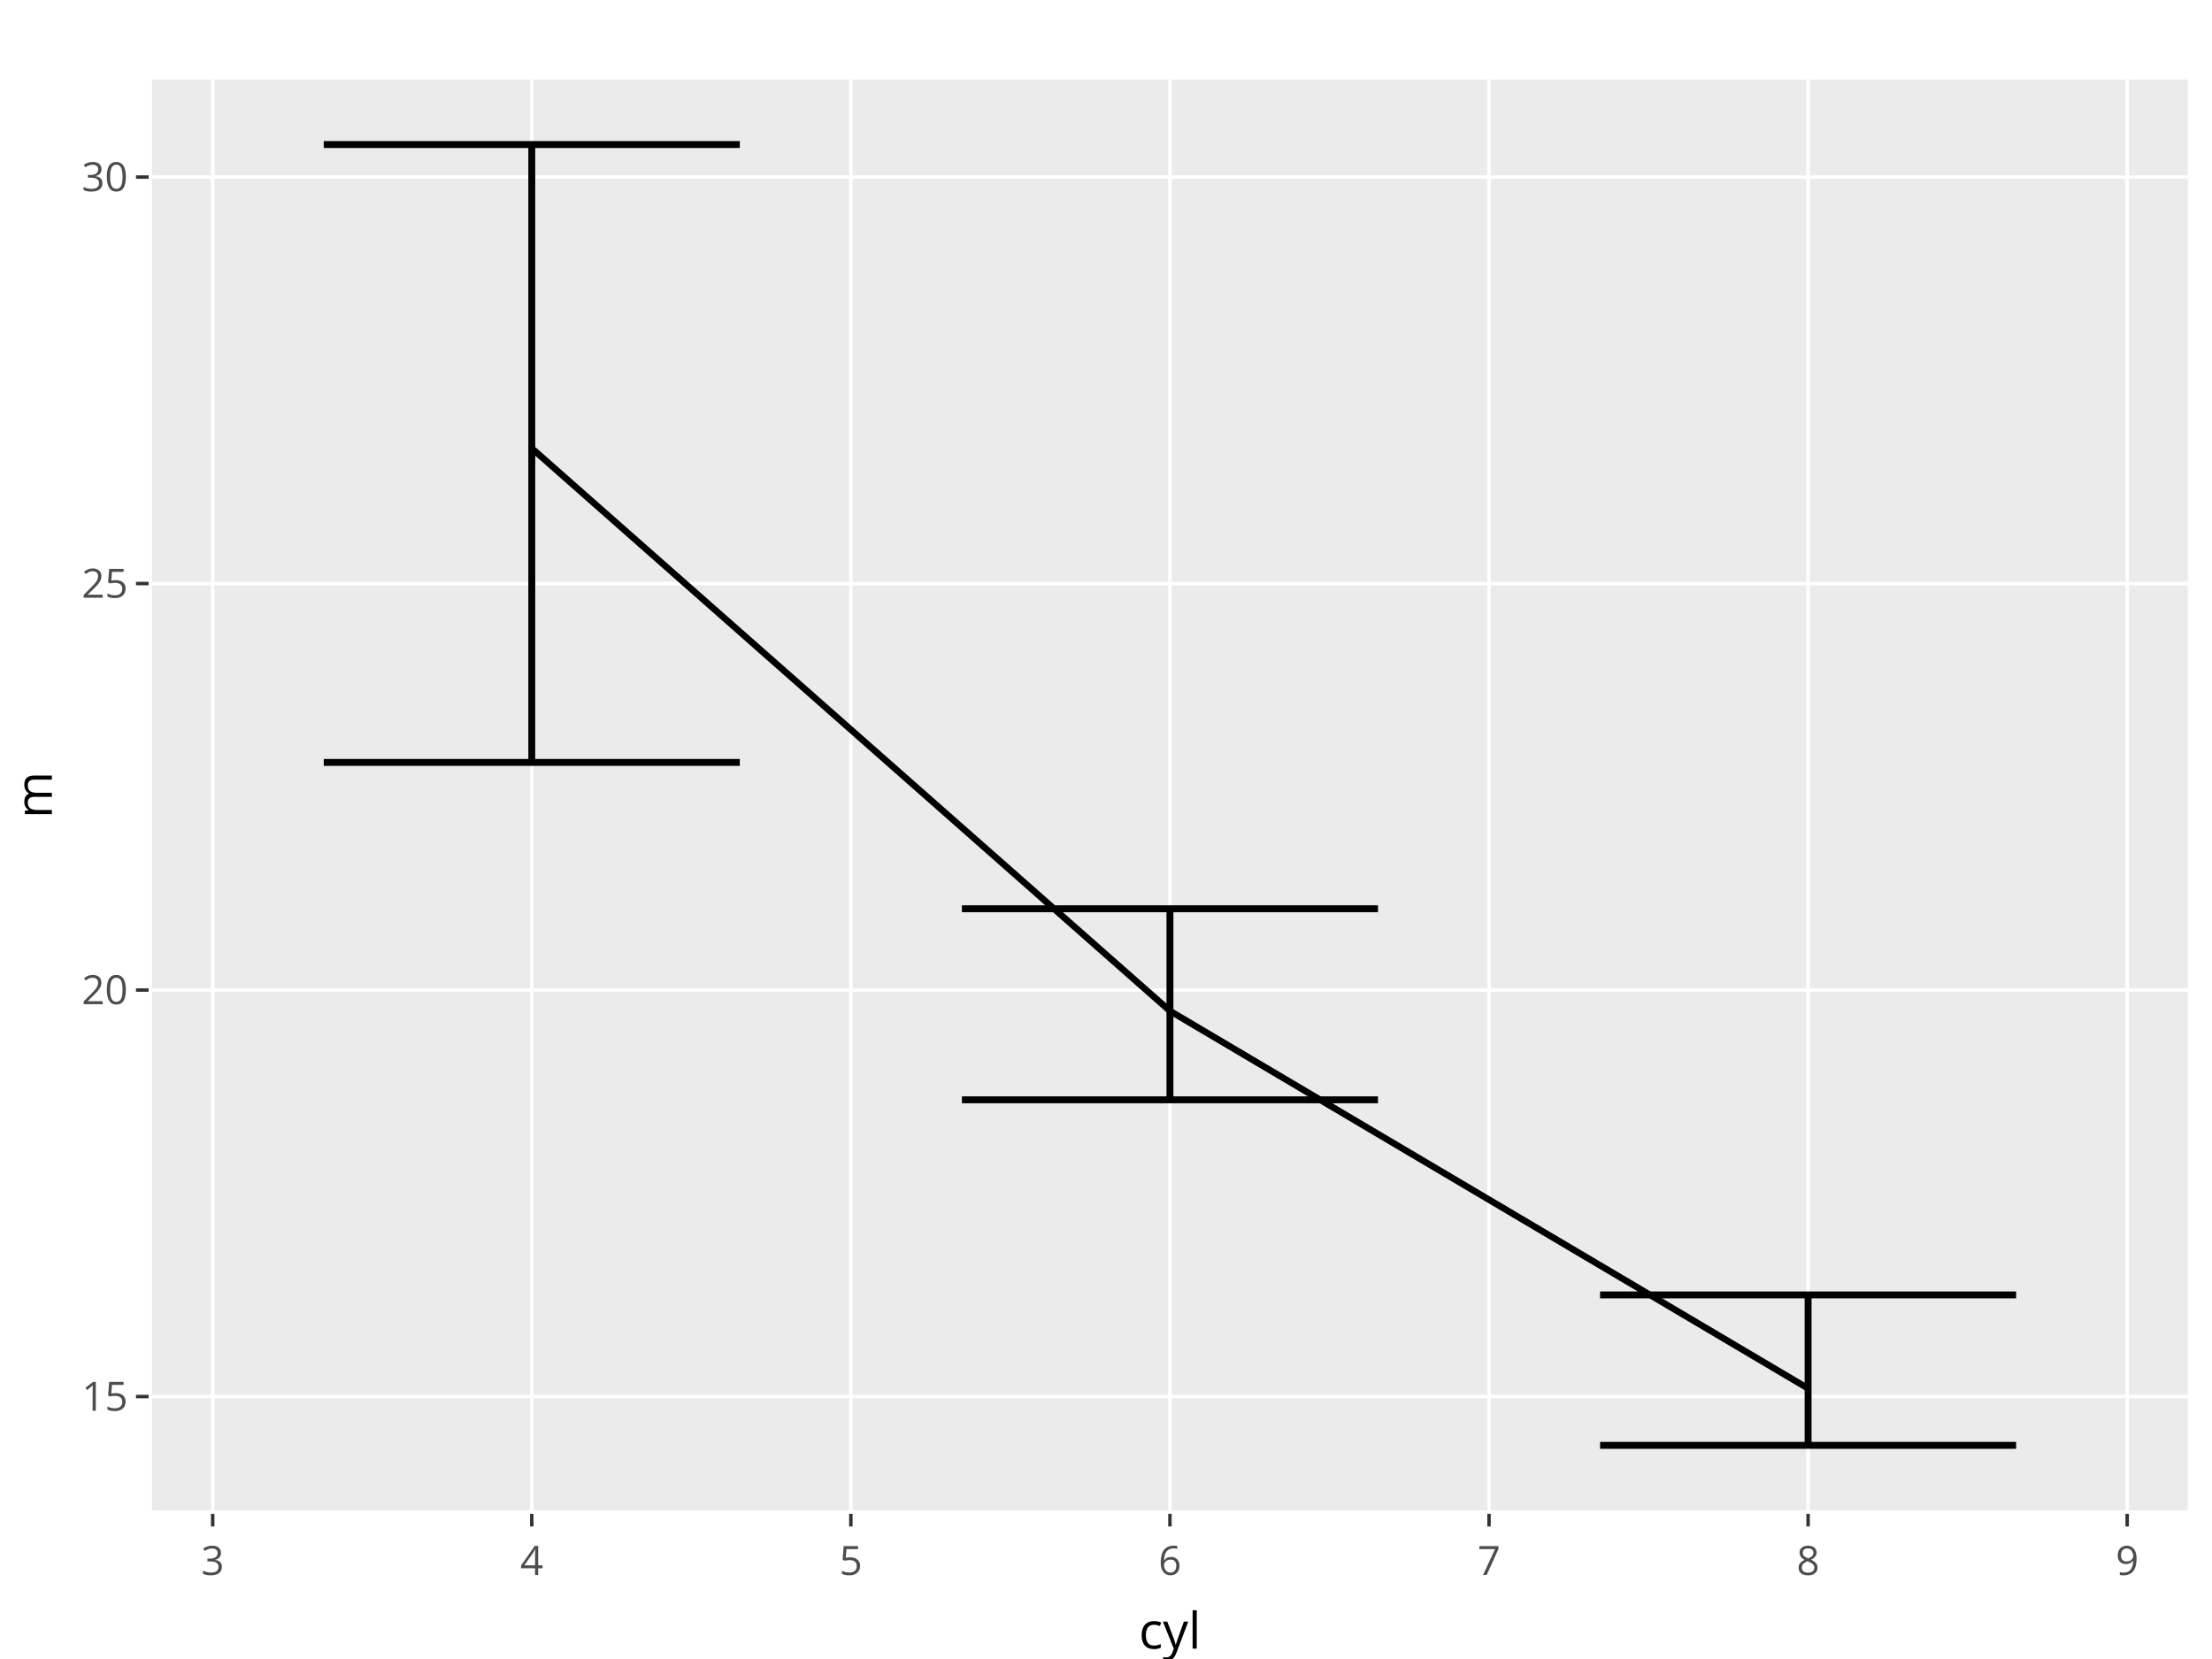
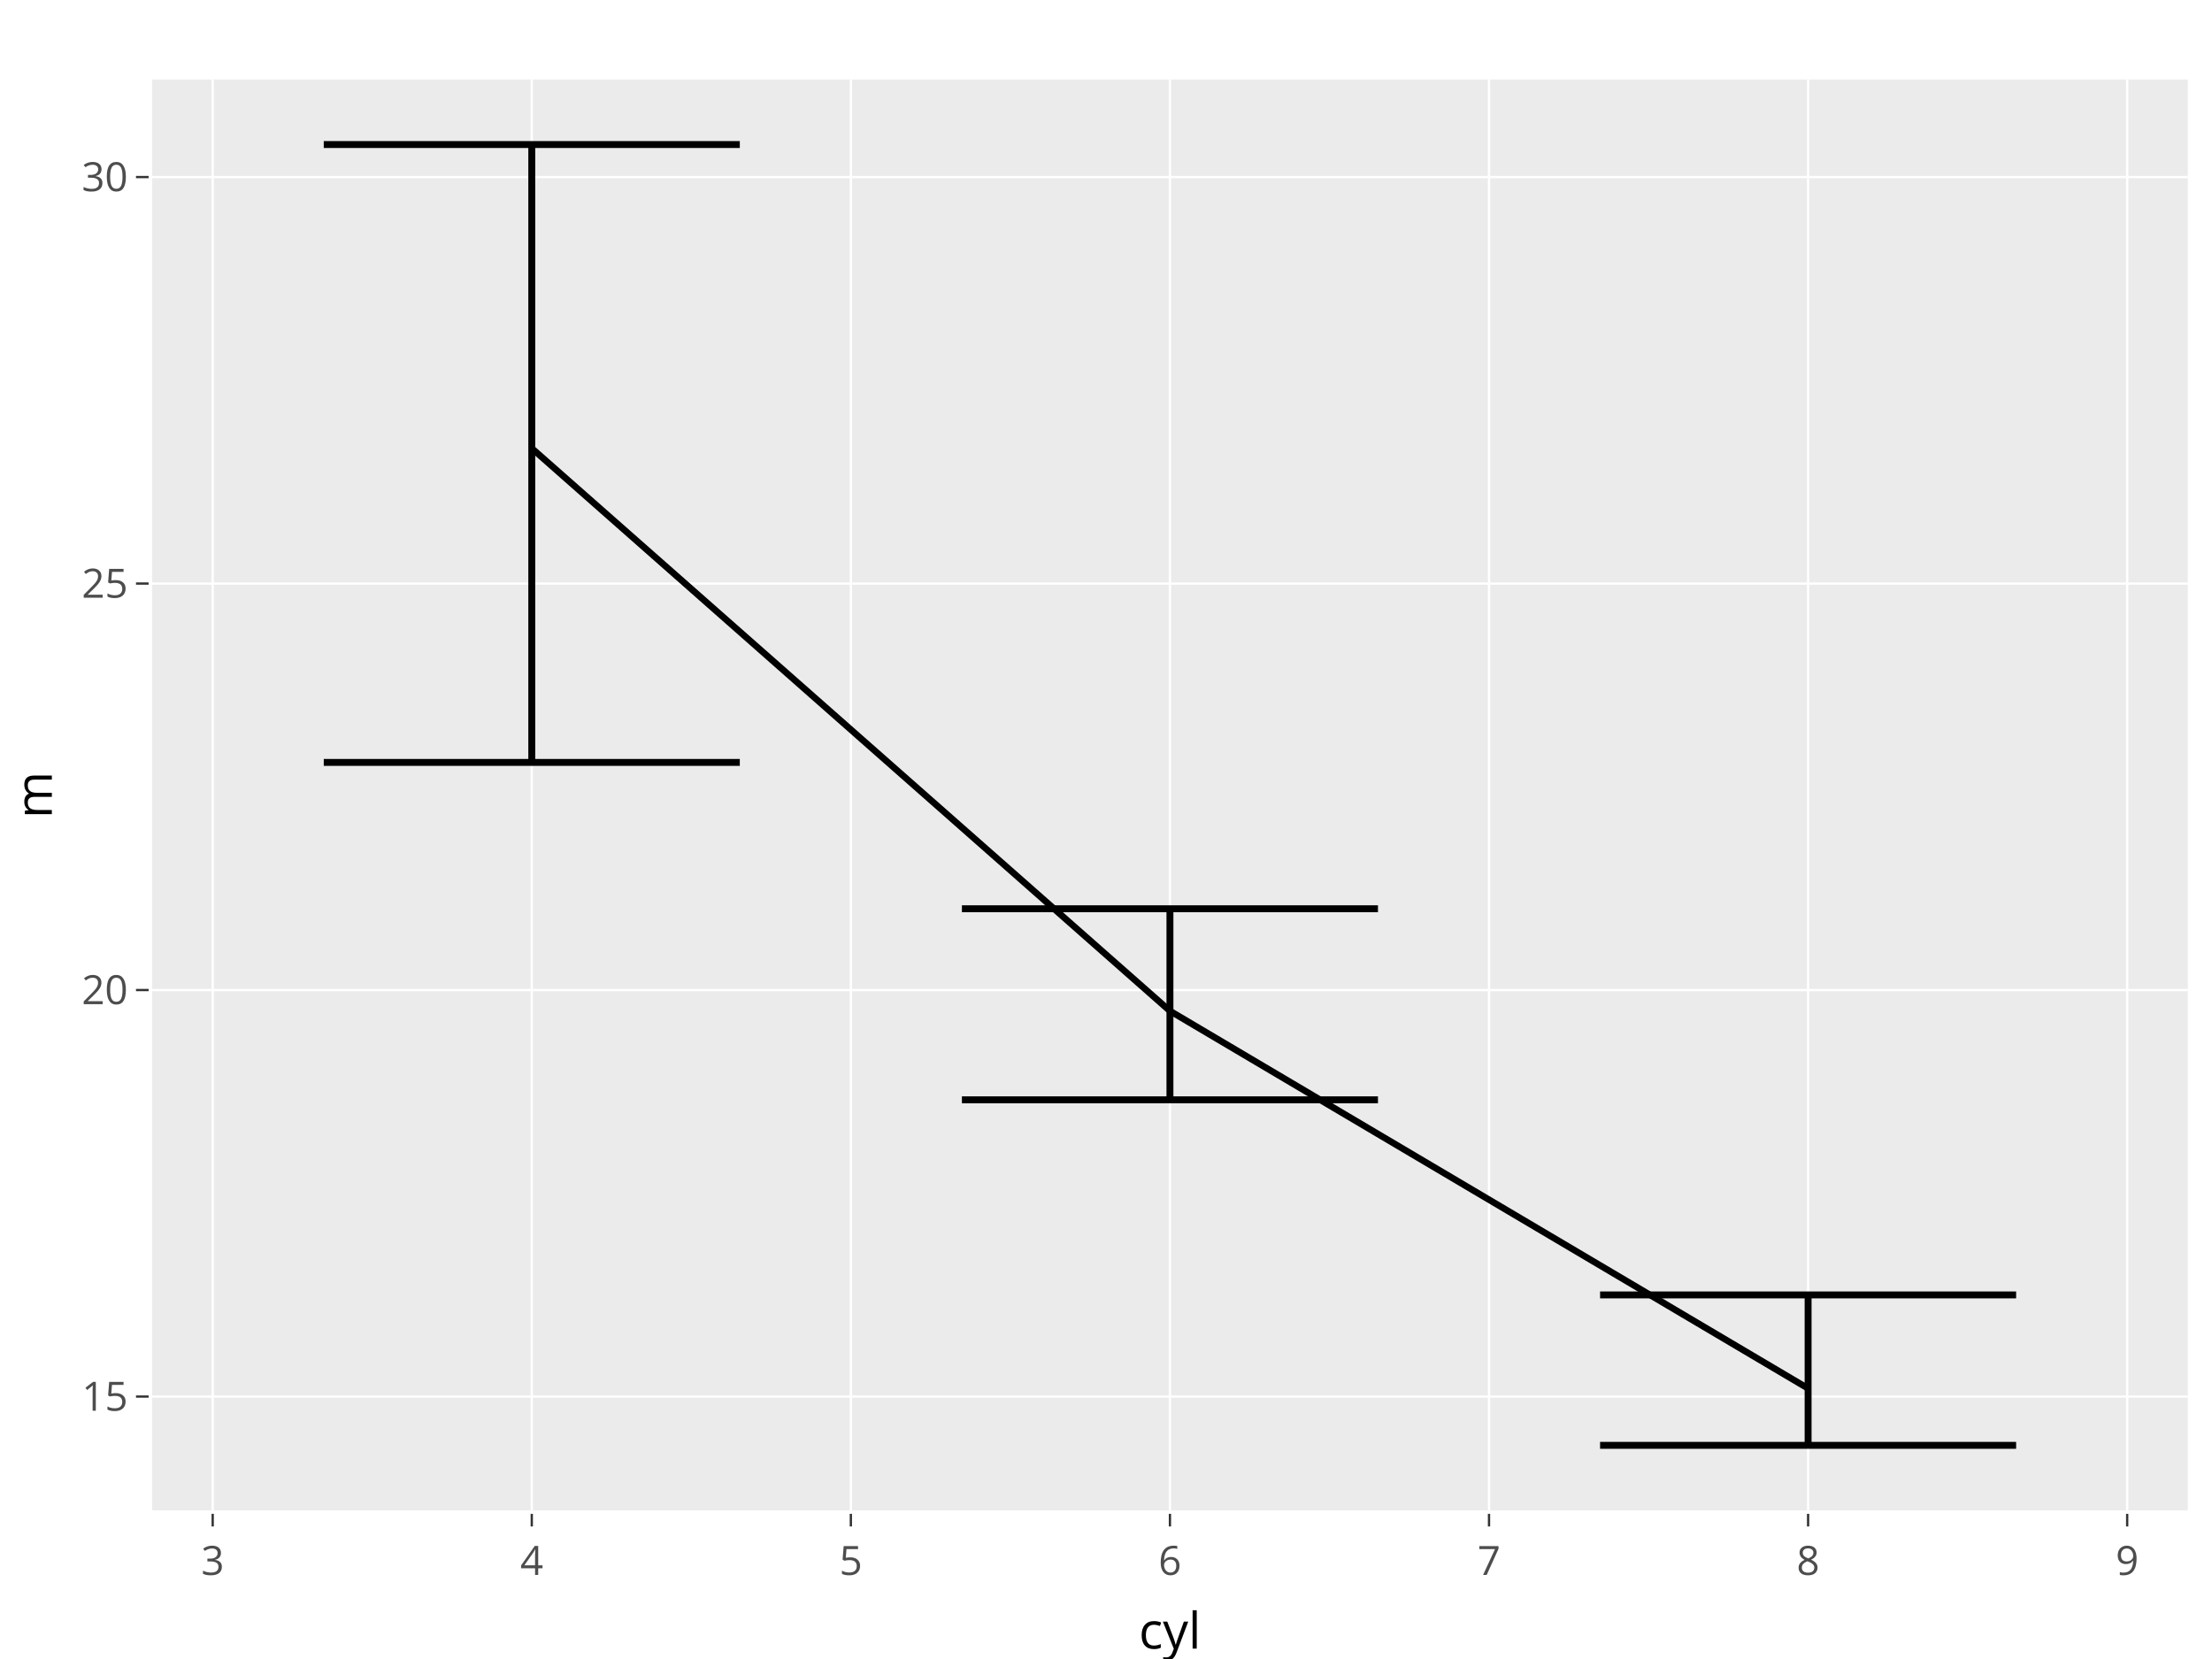
<svg xmlns="http://www.w3.org/2000/svg" class="main-svg" width="640" height="480" style="" viewBox="0 0 640 480">
  <rect x="0" y="0" width="640" height="480" style="fill: rgb(255, 255, 255); fill-opacity: 1;" />
  <defs id="defs-">
    <g class="clips">
      <clipPath id="clipxyplot" class="plotclip">
        <rect width="589" height="414" />
      </clipPath>
      <clipPath class="axesclip" id="clipx">
        <rect x="44" y="0" width="589" height="480" />
      </clipPath>
      <clipPath class="axesclip" id="clipy">
        <rect x="0" y="23" width="640" height="414" />
      </clipPath>
      <clipPath class="axesclip" id="clipxy">
        <rect x="44" y="23" width="589" height="414" />
      </clipPath>
    </g>
    <g class="gradients" />
    <g class="patterns" />
  </defs>
  <g class="bglayer">
    <rect class="bg" x="44" y="23" width="589" height="414" style="fill: rgb(235, 235, 235); fill-opacity: 1; stroke-width: 0;" />
  </g>
  <g class="layer-below">
    <g class="imagelayer" />
-     <g class="shapelayer">
-       <path data-index="0" fill-rule="evenodd" d="M44,437H633V23H44Z" style="opacity: 1; stroke: rgb(0, 0, 0); stroke-opacity: 0; fill: rgb(0, 0, 0); fill-opacity: 0; stroke-width: 0px;" />
-     </g>
+     <g class="shapelayer" />
  </g>
  <g class="cartesianlayer">
    <g class="subplot xy">
      <g class="layer-subplot">
        <g class="shapelayer" />
        <g class="imagelayer" />
      </g>
+       <g class="minor-gridlayer">
+         <g class="x" />
+         <g class="y" />
+       </g>
      <g class="gridlayer">
        <g class="x">
-           <path class="xgrid crisp" transform="translate(61.54,0)" d="M0,23v414" style="stroke: rgb(255, 255, 255); stroke-opacity: 1; stroke-width: 1px;" />
-           <path class="xgrid crisp" transform="translate(153.86,0)" d="M0,23v414" style="stroke: rgb(255, 255, 255); stroke-opacity: 1; stroke-width: 1px;" />
-           <path class="xgrid crisp" transform="translate(246.18,0)" d="M0,23v414" style="stroke: rgb(255, 255, 255); stroke-opacity: 1; stroke-width: 1px;" />
-           <path class="xgrid crisp" transform="translate(338.5,0)" d="M0,23v414" style="stroke: rgb(255, 255, 255); stroke-opacity: 1; stroke-width: 1px;" />
-           <path class="xgrid crisp" transform="translate(430.82,0)" d="M0,23v414" style="stroke: rgb(255, 255, 255); stroke-opacity: 1; stroke-width: 1px;" />
-           <path class="xgrid crisp" transform="translate(523.14,0)" d="M0,23v414" style="stroke: rgb(255, 255, 255); stroke-opacity: 1; stroke-width: 1px;" />
-           <path class="xgrid crisp" transform="translate(615.46,0)" d="M0,23v414" style="stroke: rgb(255, 255, 255); stroke-opacity: 1; stroke-width: 1px;" />
+           <path class="xgrid crisp" transform="translate(61.54,0)" d="M0,23v414" style="stroke: rgb(255, 255, 255); stroke-opacity: 1; stroke-width: 0.664px;" />
+           <path class="xgrid crisp" transform="translate(153.86,0)" d="M0,23v414" style="stroke: rgb(255, 255, 255); stroke-opacity: 1; stroke-width: 0.664px;" />
+           <path class="xgrid crisp" transform="translate(246.18,0)" d="M0,23v414" style="stroke: rgb(255, 255, 255); stroke-opacity: 1; stroke-width: 0.664px;" />
+           <path class="xgrid crisp" transform="translate(338.5,0)" d="M0,23v414" style="stroke: rgb(255, 255, 255); stroke-opacity: 1; stroke-width: 0.664px;" />
+           <path class="xgrid crisp" transform="translate(430.82,0)" d="M0,23v414" style="stroke: rgb(255, 255, 255); stroke-opacity: 1; stroke-width: 0.664px;" />
+           <path class="xgrid crisp" transform="translate(523.14,0)" d="M0,23v414" style="stroke: rgb(255, 255, 255); stroke-opacity: 1; stroke-width: 0.664px;" />
+           <path class="xgrid crisp" transform="translate(615.46,0)" d="M0,23v414" style="stroke: rgb(255, 255, 255); stroke-opacity: 1; stroke-width: 0.664px;" />
        </g>
        <g class="y">
-           <path class="ygrid crisp" transform="translate(0,404.07)" d="M44,0h589" style="stroke: rgb(255, 255, 255); stroke-opacity: 1; stroke-width: 1px;" />
-           <path class="ygrid crisp" transform="translate(0,286.45)" d="M44,0h589" style="stroke: rgb(255, 255, 255); stroke-opacity: 1; stroke-width: 1px;" />
-           <path class="ygrid crisp" transform="translate(0,168.84)" d="M44,0h589" style="stroke: rgb(255, 255, 255); stroke-opacity: 1; stroke-width: 1px;" />
-           <path class="ygrid crisp" transform="translate(0,51.23)" d="M44,0h589" style="stroke: rgb(255, 255, 255); stroke-opacity: 1; stroke-width: 1px;" />
+           <path class="ygrid crisp" transform="translate(0,404.07)" d="M44,0h589" style="stroke: rgb(255, 255, 255); stroke-opacity: 1; stroke-width: 0.664px;" />
+           <path class="ygrid crisp" transform="translate(0,286.45)" d="M44,0h589" style="stroke: rgb(255, 255, 255); stroke-opacity: 1; stroke-width: 0.664px;" />
+           <path class="ygrid crisp" transform="translate(0,168.84)" d="M44,0h589" style="stroke: rgb(255, 255, 255); stroke-opacity: 1; stroke-width: 0.664px;" />
+           <path class="ygrid crisp" transform="translate(0,51.23)" d="M44,0h589" style="stroke: rgb(255, 255, 255); stroke-opacity: 1; stroke-width: 0.664px;" />
        </g>
      </g>
      <g class="zerolinelayer" />
      <path class="xlines-below" />
      <path class="ylines-below" />
      <g class="overlines-below" />
      <g class="xaxislayer-below" />
      <g class="yaxislayer-below" />
      <g class="overaxes-below" />
      <g class="plot" transform="translate(44,23)" clip-path="url(#clipxyplot)">
        <g class="scatterlayer mlayer">
          <g class="trace scatter trace-vdiffr-plotly-1" style="stroke-miterlimit: 2; opacity: 1;">
            <g class="fills" />
            <g class="errorbars" />
            <g class="lines">
-               <path class="js-line" d="M109.86,106.71L294.5,269.5L479.14,378.72" style="vector-effect: non-scaling-stroke; fill: none; stroke: rgb(0, 0, 0); stroke-opacity: 1; stroke-width: 1.89px; opacity: 1;" />
+               <path class="js-line" d="M109.86,106.71L294.5,269.5L479.14,378.72" style="vector-effect: none; fill: none; stroke: rgb(0, 0, 0); stroke-opacity: 1; stroke-width: 1.89px; opacity: 1;" />
            </g>
            <g class="points" />
            <g class="text" />
          </g>
          <g class="trace scatter trace-vdiffr-plotly-2" style="stroke-miterlimit: 2; opacity: 1;">
            <g class="fills" />
            <g class="errorbars">
              <g class="errorbar" style="opacity: 1;">
-                 <path class="yerror" d="M49.672,18.82h120.376m-60.188,0V197.59m-60.188,0h120.376" style="vector-effect: non-scaling-stroke; stroke-width: 2px; stroke: rgb(0, 0, 0); stroke-opacity: 1;" />
+                 <path class="yerror" d="M49.672,18.82h120.376m-60.188,0V197.59m-60.188,0h120.376" style="vector-effect: none; stroke-width: 2px; stroke: rgb(0, 0, 0); stroke-opacity: 1;" />
              </g>
              <g class="errorbar" style="opacity: 1;">
-                 <path class="yerror" d="M234.312,239.93h120.376m-60.188,0V295.21m-60.188,0h120.376" style="vector-effect: non-scaling-stroke; stroke-width: 2px; stroke: rgb(0, 0, 0); stroke-opacity: 1;" />
+                 <path class="yerror" d="M234.312,239.93h120.376m-60.188,0V295.21m-60.188,0h120.376" style="vector-effect: none; stroke-width: 2px; stroke: rgb(0, 0, 0); stroke-opacity: 1;" />
              </g>
              <g class="errorbar" style="opacity: 1;">
-                 <path class="yerror" d="M418.952,351.66h120.376m-60.188,0V395.18m-60.188,0h120.376" style="vector-effect: non-scaling-stroke; stroke-width: 2px; stroke: rgb(0, 0, 0); stroke-opacity: 1;" />
+                 <path class="yerror" d="M418.952,351.66h120.376m-60.188,0V395.18m-60.188,0h120.376" style="vector-effect: none; stroke-width: 2px; stroke: rgb(0, 0, 0); stroke-opacity: 1;" />
              </g>
            </g>
            <g class="lines">
-               <path class="js-line" d="M109.86,106.71L294.5,269.5L479.14,378.72" style="vector-effect: non-scaling-stroke; fill: none; stroke: rgb(0, 0, 0); stroke-opacity: 0; stroke-width: 2px; opacity: 1;" />
+               <path class="js-line" d="M109.86,106.71L294.5,269.5L479.14,378.72" style="vector-effect: none; fill: none; stroke: rgb(0, 0, 0); stroke-opacity: 0; stroke-width: 2px; opacity: 1;" />
            </g>
            <g class="points" />
            <g class="text" />
          </g>
        </g>
      </g>
      <g class="overplot" />
      <path class="xlines-above crisp" d="" style="fill: none; stroke-width: 1px; stroke: rgb(0, 0, 0); stroke-opacity: 0;" />
      <path class="ylines-above crisp" d="" style="fill: none; stroke-width: 1px; stroke: rgb(0, 0, 0); stroke-opacity: 0;" />
      <g class="overlines-above" />
      <g class="xaxislayer-above">
-         <path class="xtick ticks crisp" d="M0,438v3.653" transform="translate(61.54,0)" style="stroke: rgb(51, 51, 51); stroke-opacity: 1; stroke-width: 1px;" />
-         <path class="xtick ticks crisp" d="M0,438v3.653" transform="translate(153.86,0)" style="stroke: rgb(51, 51, 51); stroke-opacity: 1; stroke-width: 1px;" />
-         <path class="xtick ticks crisp" d="M0,438v3.653" transform="translate(246.18,0)" style="stroke: rgb(51, 51, 51); stroke-opacity: 1; stroke-width: 1px;" />
-         <path class="xtick ticks crisp" d="M0,438v3.653" transform="translate(338.5,0)" style="stroke: rgb(51, 51, 51); stroke-opacity: 1; stroke-width: 1px;" />
-         <path class="xtick ticks crisp" d="M0,438v3.653" transform="translate(430.82,0)" style="stroke: rgb(51, 51, 51); stroke-opacity: 1; stroke-width: 1px;" />
-         <path class="xtick ticks crisp" d="M0,438v3.653" transform="translate(523.14,0)" style="stroke: rgb(51, 51, 51); stroke-opacity: 1; stroke-width: 1px;" />
-         <path class="xtick ticks crisp" d="M0,438v3.653" transform="translate(615.46,0)" style="stroke: rgb(51, 51, 51); stroke-opacity: 1; stroke-width: 1px;" />
+         <path class="xtick ticks crisp" d="M0,438v3.653" transform="translate(61.54,0)" style="stroke: rgb(51, 51, 51); stroke-opacity: 1; stroke-width: 0.664px;" />
+         <path class="xtick ticks crisp" d="M0,438v3.653" transform="translate(153.86,0)" style="stroke: rgb(51, 51, 51); stroke-opacity: 1; stroke-width: 0.664px;" />
+         <path class="xtick ticks crisp" d="M0,438v3.653" transform="translate(246.18,0)" style="stroke: rgb(51, 51, 51); stroke-opacity: 1; stroke-width: 0.664px;" />
+         <path class="xtick ticks crisp" d="M0,438v3.653" transform="translate(338.5,0)" style="stroke: rgb(51, 51, 51); stroke-opacity: 1; stroke-width: 0.664px;" />
+         <path class="xtick ticks crisp" d="M0,438v3.653" transform="translate(430.82,0)" style="stroke: rgb(51, 51, 51); stroke-opacity: 1; stroke-width: 0.664px;" />
+         <path class="xtick ticks crisp" d="M0,438v3.653" transform="translate(523.14,0)" style="stroke: rgb(51, 51, 51); stroke-opacity: 1; stroke-width: 0.664px;" />
+         <path class="xtick ticks crisp" d="M0,438v3.653" transform="translate(615.46,0)" style="stroke: rgb(51, 51, 51); stroke-opacity: 1; stroke-width: 0.664px;" />
        <g class="xtick">
          <text text-anchor="middle" x="0" y="455.68" transform="translate(61.54,0)" style="font-family: 'Open Sans', verdana, arial, sans-serif; font-size: 11.69px; fill: rgb(77, 77, 77); fill-opacity: 1; white-space: pre; opacity: 1;">3</text>
        </g>
        <g class="xtick">
          <text text-anchor="middle" x="0" y="455.68" style="font-family: 'Open Sans', verdana, arial, sans-serif; font-size: 11.69px; fill: rgb(77, 77, 77); fill-opacity: 1; white-space: pre; opacity: 1;" transform="translate(153.86,0)">4</text>
        </g>
        <g class="xtick">
          <text text-anchor="middle" x="0" y="455.68" style="font-family: 'Open Sans', verdana, arial, sans-serif; font-size: 11.69px; fill: rgb(77, 77, 77); fill-opacity: 1; white-space: pre; opacity: 1;" transform="translate(246.18,0)">5</text>
        </g>
        <g class="xtick">
          <text text-anchor="middle" x="0" y="455.68" style="font-family: 'Open Sans', verdana, arial, sans-serif; font-size: 11.69px; fill: rgb(77, 77, 77); fill-opacity: 1; white-space: pre; opacity: 1;" transform="translate(338.5,0)">6</text>
        </g>
        <g class="xtick">
          <text text-anchor="middle" x="0" y="455.68" style="font-family: 'Open Sans', verdana, arial, sans-serif; font-size: 11.69px; fill: rgb(77, 77, 77); fill-opacity: 1; white-space: pre; opacity: 1;" transform="translate(430.82,0)">7</text>
        </g>
        <g class="xtick">
          <text text-anchor="middle" x="0" y="455.68" style="font-family: 'Open Sans', verdana, arial, sans-serif; font-size: 11.69px; fill: rgb(77, 77, 77); fill-opacity: 1; white-space: pre; opacity: 1;" transform="translate(523.14,0)">8</text>
        </g>
        <g class="xtick">
          <text text-anchor="middle" x="0" y="455.68" style="font-family: 'Open Sans', verdana, arial, sans-serif; font-size: 11.69px; fill: rgb(77, 77, 77); fill-opacity: 1; white-space: pre; opacity: 1;" transform="translate(615.46,0)">9</text>
        </g>
      </g>
      <g class="yaxislayer-above">
-         <path class="ytick ticks crisp" d="M43,0h-3.653" transform="translate(0,404.07)" style="stroke: rgb(51, 51, 51); stroke-opacity: 1; stroke-width: 1px;" />
-         <path class="ytick ticks crisp" d="M43,0h-3.653" transform="translate(0,286.45)" style="stroke: rgb(51, 51, 51); stroke-opacity: 1; stroke-width: 1px;" />
-         <path class="ytick ticks crisp" d="M43,0h-3.653" transform="translate(0,168.84)" style="stroke: rgb(51, 51, 51); stroke-opacity: 1; stroke-width: 1px;" />
-         <path class="ytick ticks crisp" d="M43,0h-3.653" transform="translate(0,51.23)" style="stroke: rgb(51, 51, 51); stroke-opacity: 1; stroke-width: 1px;" />
+         <path class="ytick ticks crisp" d="M43,0h-3.653" transform="translate(0,404.07)" style="stroke: rgb(51, 51, 51); stroke-opacity: 1; stroke-width: 0.664px;" />
+         <path class="ytick ticks crisp" d="M43,0h-3.653" transform="translate(0,286.45)" style="stroke: rgb(51, 51, 51); stroke-opacity: 1; stroke-width: 0.664px;" />
+         <path class="ytick ticks crisp" d="M43,0h-3.653" transform="translate(0,168.84)" style="stroke: rgb(51, 51, 51); stroke-opacity: 1; stroke-width: 0.664px;" />
+         <path class="ytick ticks crisp" d="M43,0h-3.653" transform="translate(0,51.23)" style="stroke: rgb(51, 51, 51); stroke-opacity: 1; stroke-width: 0.664px;" />
        <g class="ytick">
          <text text-anchor="end" x="37.009" y="4.091" transform="translate(0,404.07)" style="font-family: 'Open Sans', verdana, arial, sans-serif; font-size: 11.69px; fill: rgb(77, 77, 77); fill-opacity: 1; white-space: pre; opacity: 1;">15</text>
        </g>
        <g class="ytick">
          <text text-anchor="end" x="37.009" y="4.091" style="font-family: 'Open Sans', verdana, arial, sans-serif; font-size: 11.69px; fill: rgb(77, 77, 77); fill-opacity: 1; white-space: pre; opacity: 1;" transform="translate(0,286.45)">20</text>
        </g>
        <g class="ytick">
          <text text-anchor="end" x="37.009" y="4.091" style="font-family: 'Open Sans', verdana, arial, sans-serif; font-size: 11.69px; fill: rgb(77, 77, 77); fill-opacity: 1; white-space: pre; opacity: 1;" transform="translate(0,168.84)">25</text>
        </g>
        <g class="ytick">
          <text text-anchor="end" x="37.009" y="4.091" style="font-family: 'Open Sans', verdana, arial, sans-serif; font-size: 11.69px; fill: rgb(77, 77, 77); fill-opacity: 1; white-space: pre; opacity: 1;" transform="translate(0,51.23)">30</text>
        </g>
      </g>
      <g class="overaxes-above" />
    </g>
  </g>
  <g class="polarlayer" />
  <g class="smithlayer" />
  <g class="ternarylayer" />
  <g class="geolayer" />
  <g class="funnelarealayer" />
  <g class="pielayer" />
  <g class="iciclelayer" />
  <g class="treemaplayer" />
  <g class="sunburstlayer" />
  <g class="glimages" />
  <defs id="topdefs-">
    <g class="clips" />
  </defs>
  <g class="layer-above">
    <g class="imagelayer" />
    <g class="shapelayer" />
  </g>
  <g class="infolayer">
    <g class="g-gtitle" />
    <g class="g-xtitle" transform="translate(0,-13.83562)">
      <text class="xtitle" x="338.5" y="490.836" text-anchor="middle" style="font-family: 'Open Sans', verdana, arial, sans-serif; font-size: 14.61px; fill: rgb(0, 0, 0); opacity: 1; font-weight: normal; white-space: pre;">cyl</text>
    </g>
    <g class="g-ytitle" transform="translate(10.22363,0)">
      <text class="ytitle" transform="rotate(-90,4.776256,230)" x="4.776" y="230" text-anchor="middle" style="font-family: 'Open Sans', verdana, arial, sans-serif; font-size: 14.61px; fill: rgb(0, 0, 0); opacity: 1; font-weight: normal; white-space: pre;">m</text>
    </g>
  </g>
</svg>
